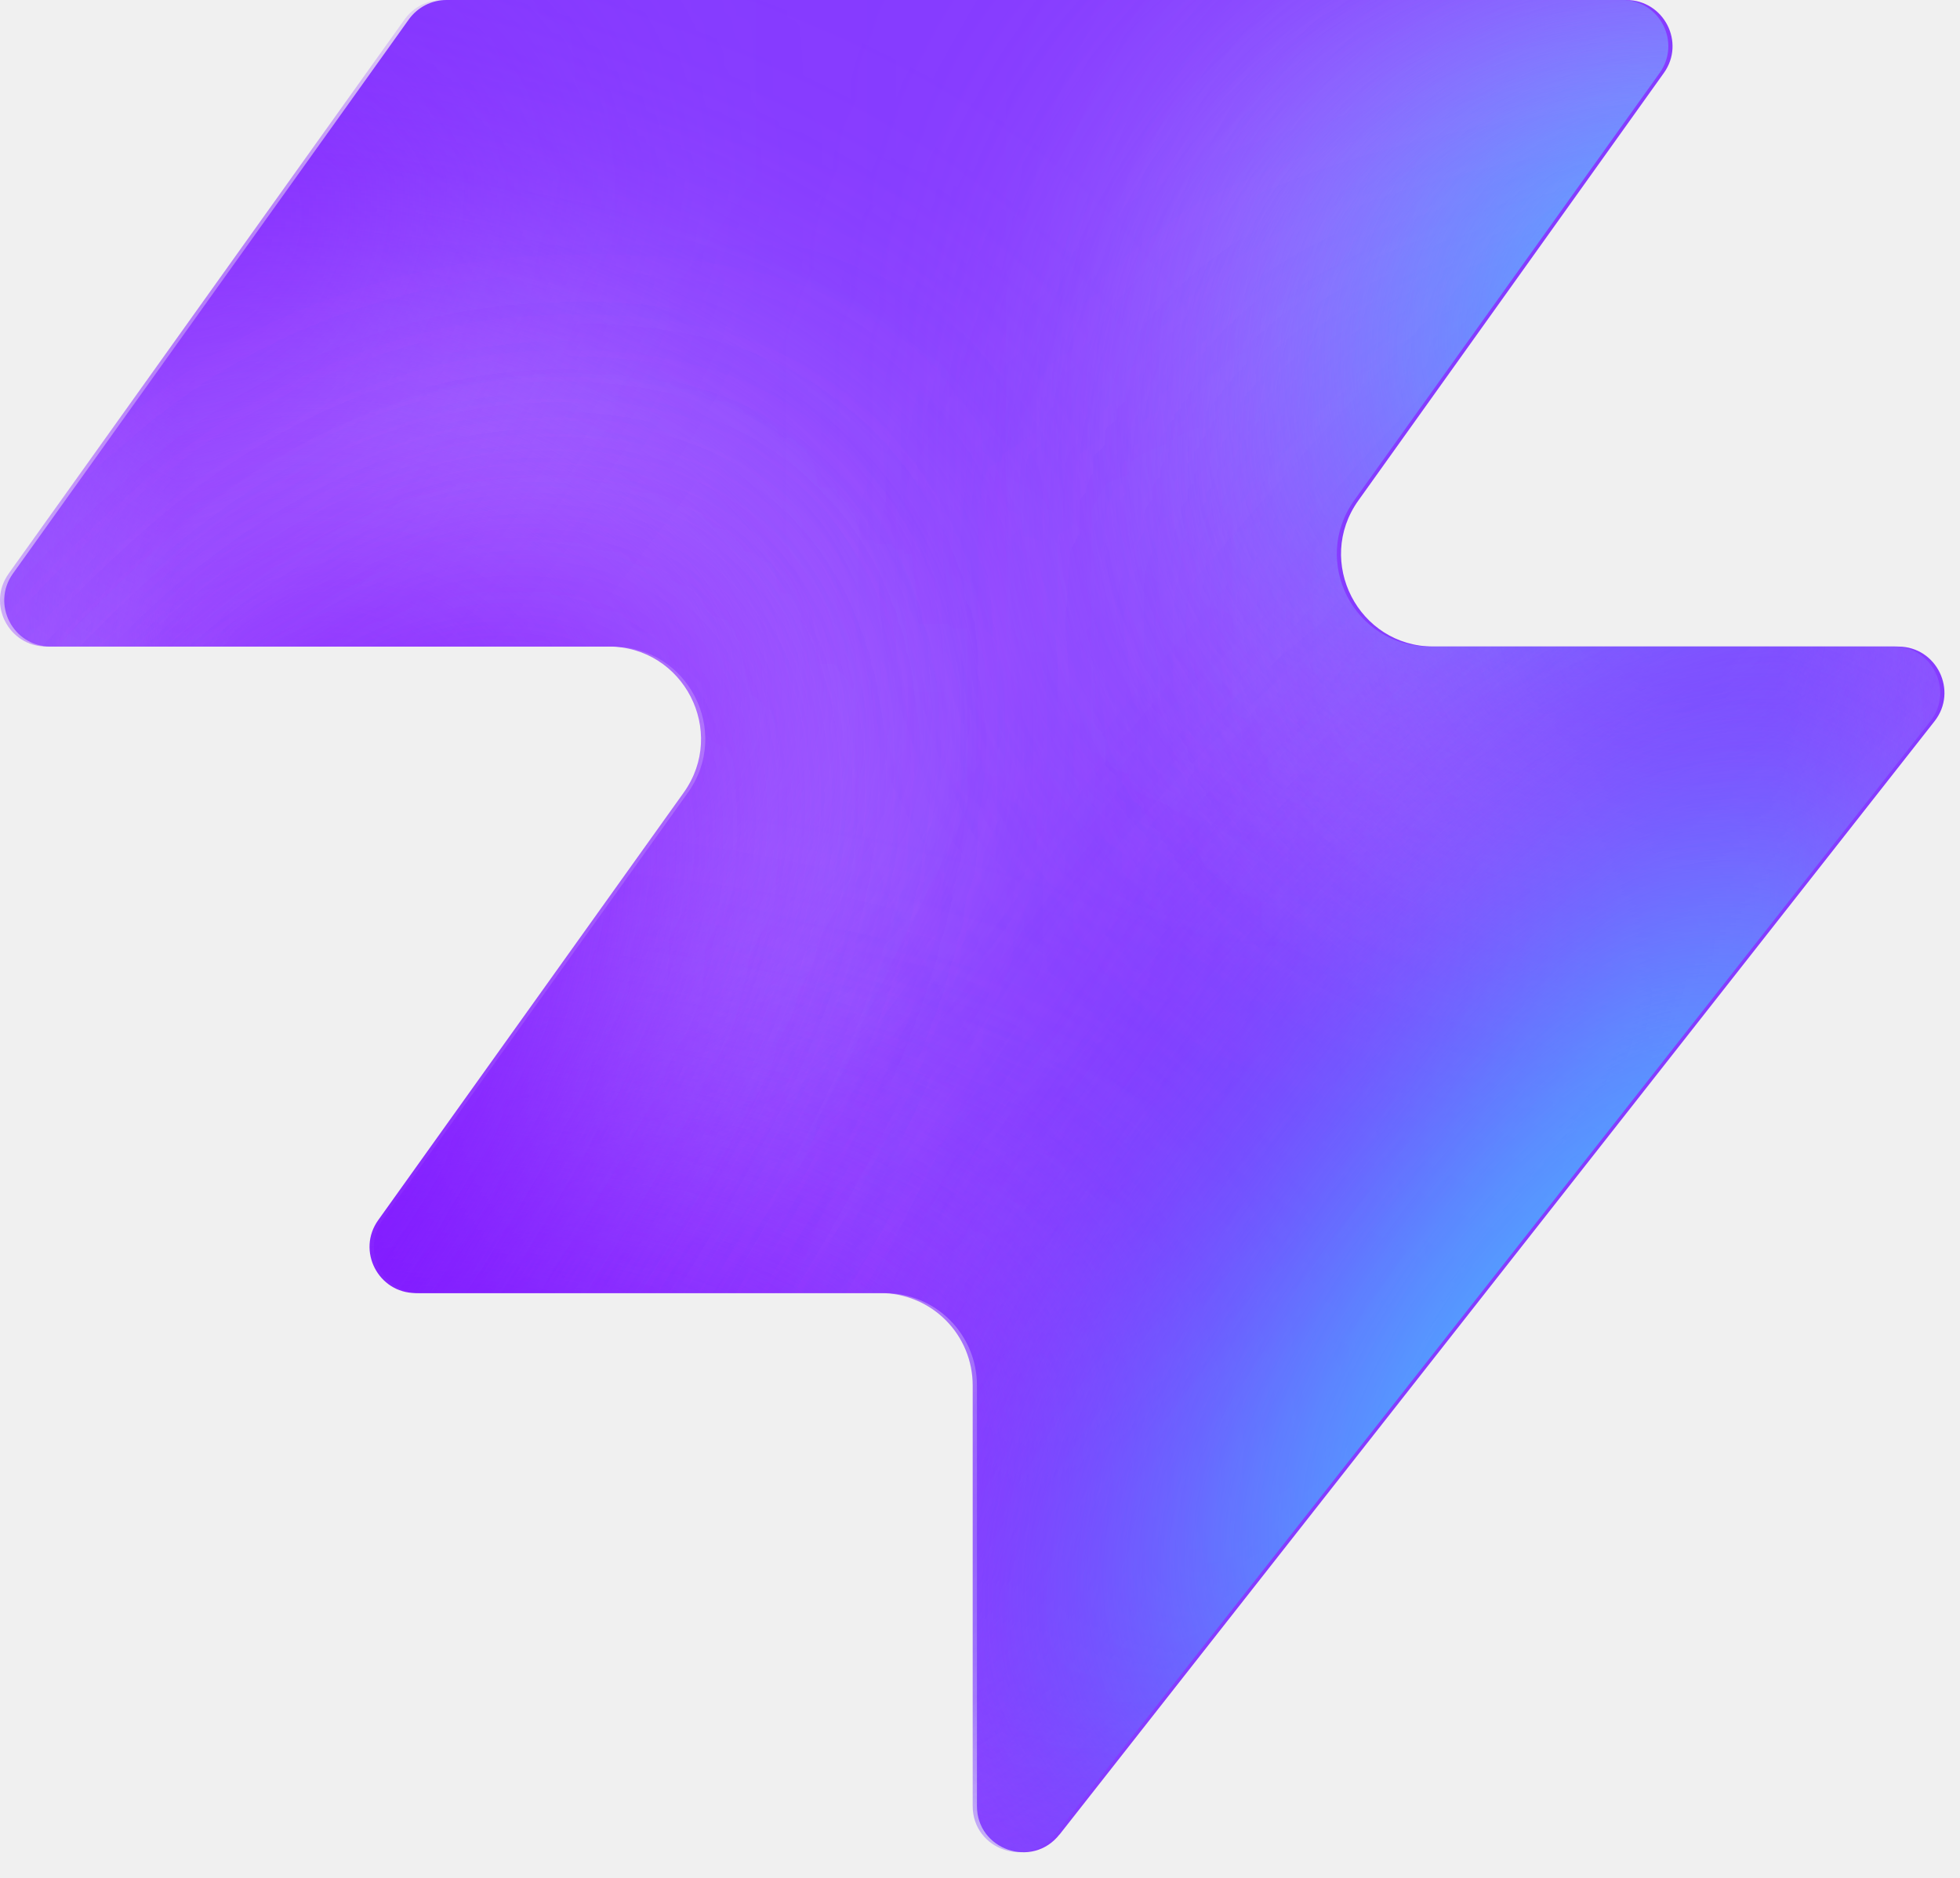
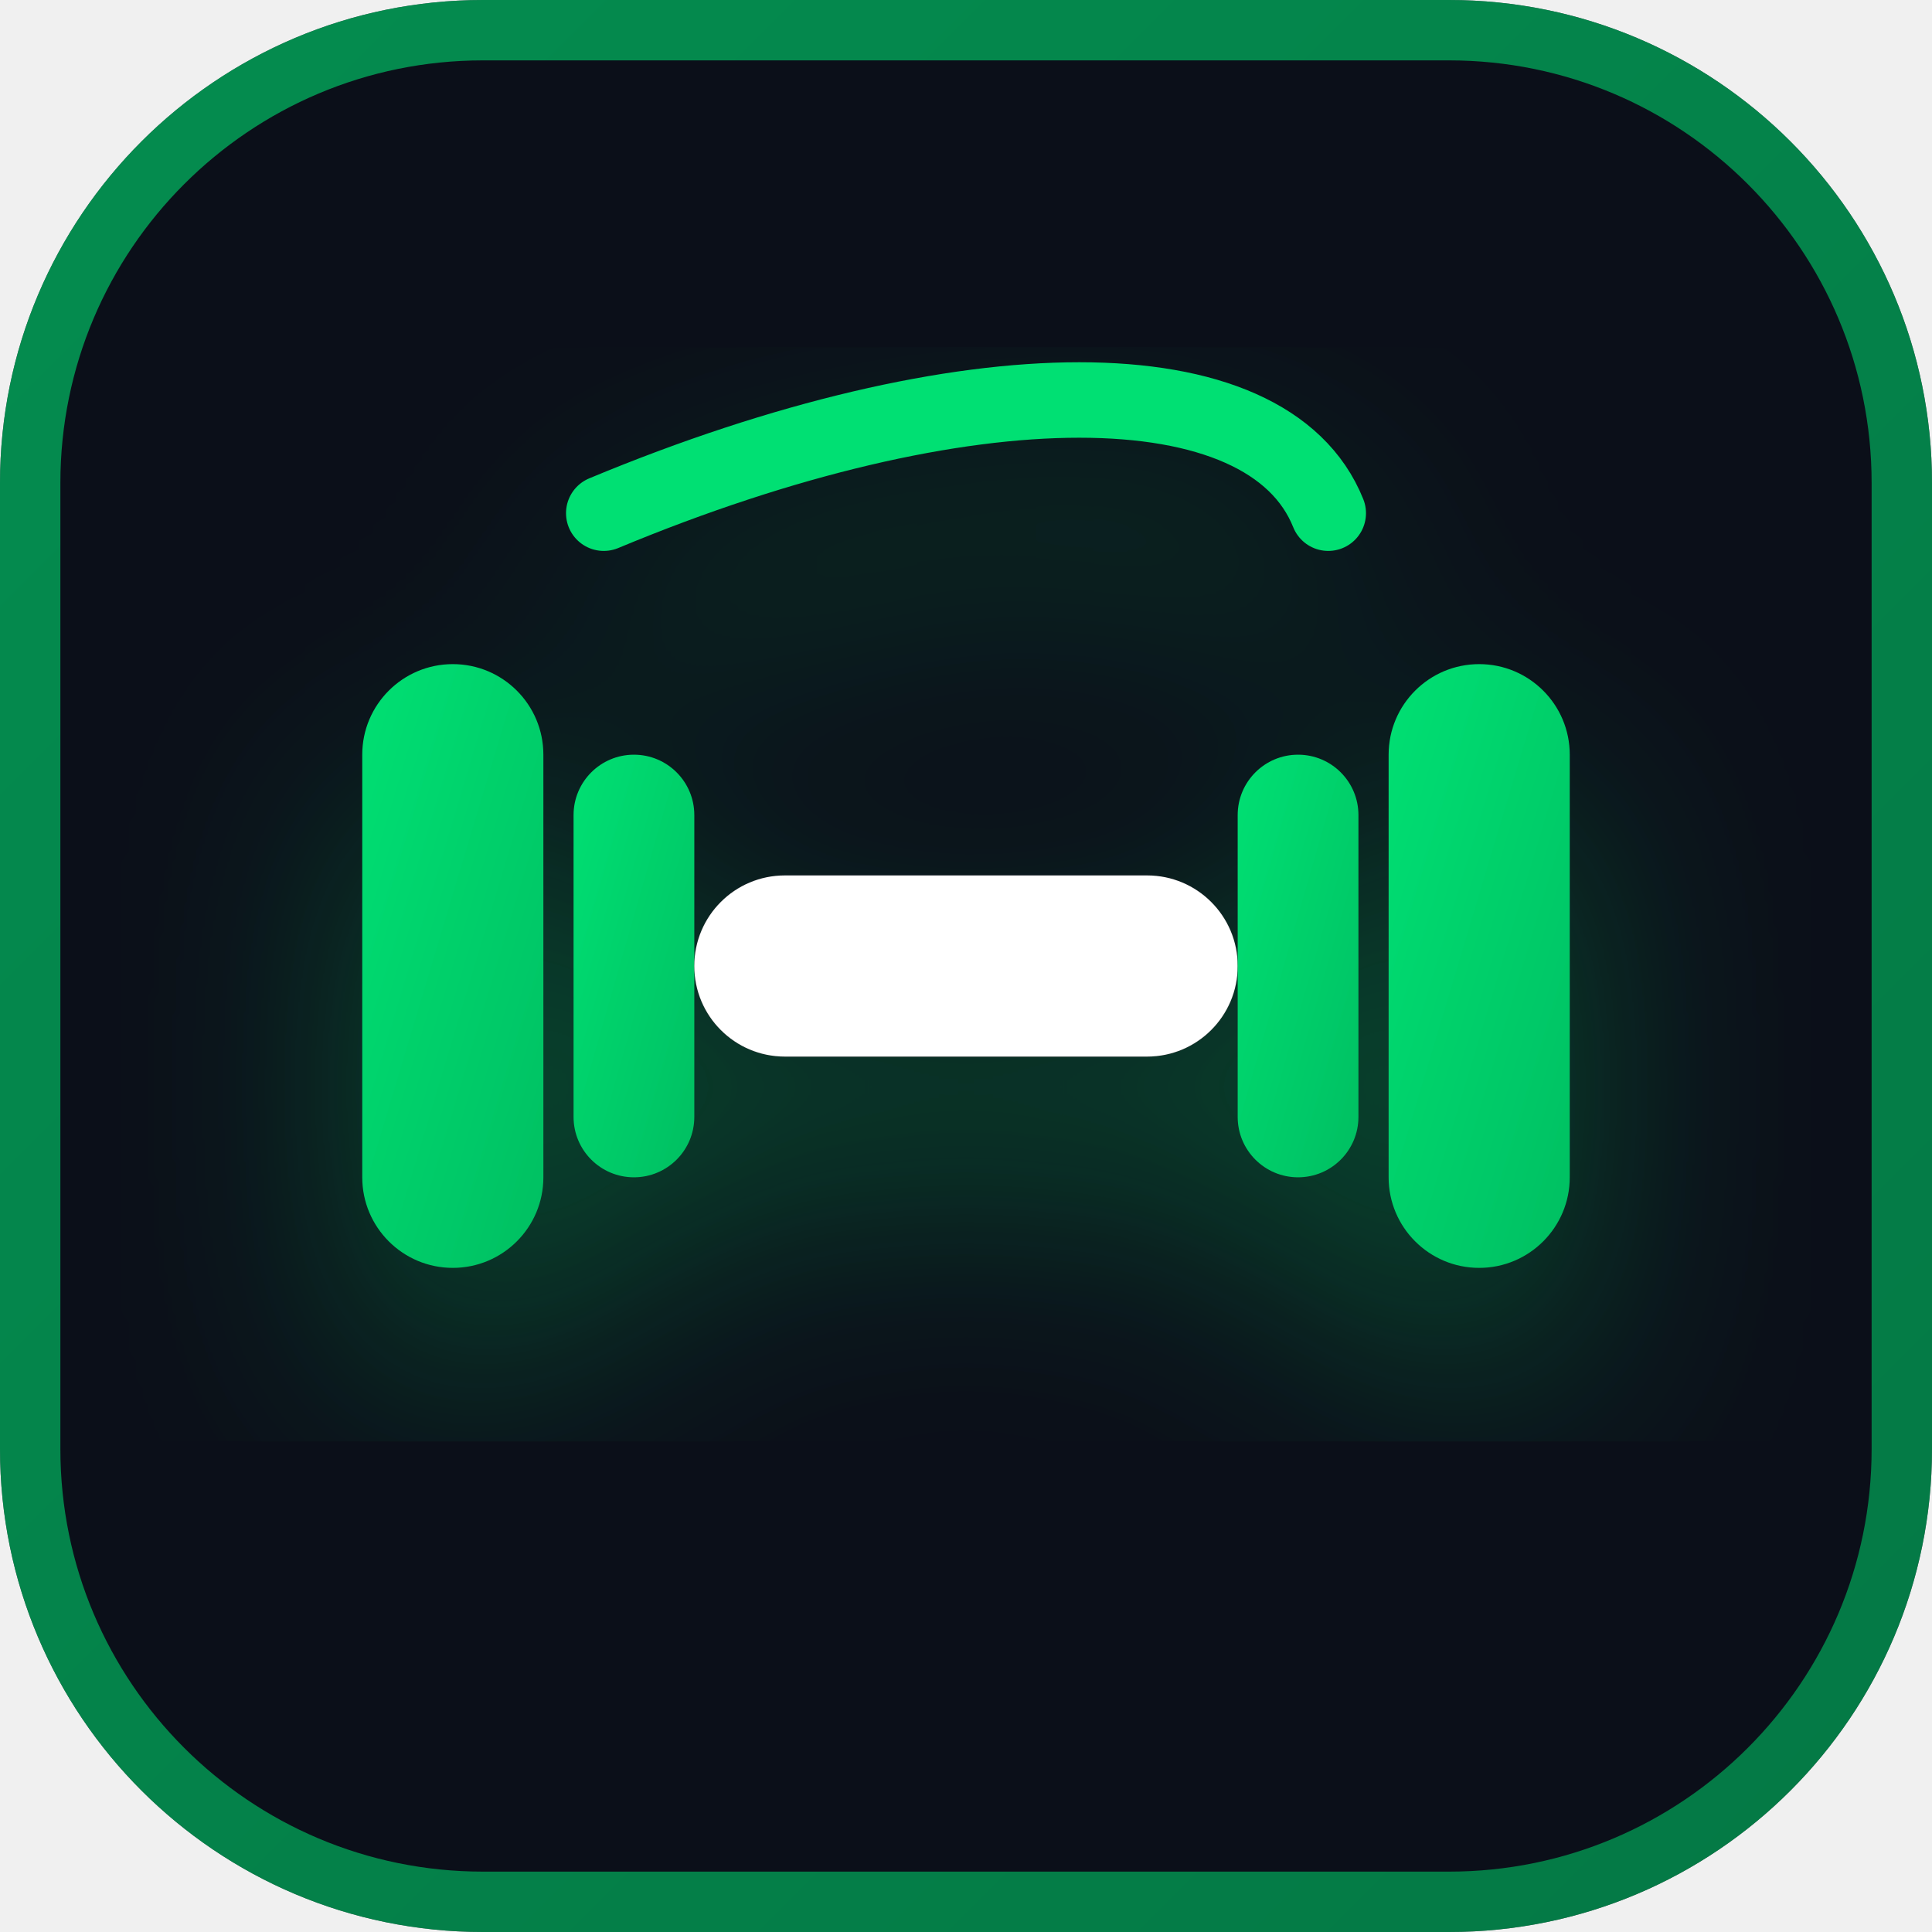
- <svg xmlns="http://www.w3.org/2000/svg" width="48" height="46" fill="none" viewBox="0 0 48 46">
-   <path fill="#863bff" d="M25.946 44.938c-.664.845-2.021.375-2.021-.698V33.937a2.26 2.26 0 0 0-2.262-2.262H10.287c-.92 0-1.456-1.04-.92-1.788l7.48-10.471c1.07-1.497 0-3.578-1.842-3.578H1.237c-.92 0-1.456-1.04-.92-1.788L10.013.474c.214-.297.556-.474.92-.474h28.894c.92 0 1.456 1.04.92 1.788l-7.48 10.471c-1.07 1.498 0 3.579 1.842 3.579h11.377c.943 0 1.473 1.088.89 1.83L25.947 44.94z" style="fill:#863bff;fill:color(display-p3 .525 .23 1);fill-opacity:1" />
-   <mask id="a" width="48" height="46" x="0" y="0" maskUnits="userSpaceOnUse" style="mask-type:alpha">
-     <path fill="#000" d="M25.842 44.938c-.664.844-2.021.375-2.021-.698V33.937a2.26 2.26 0 0 0-2.262-2.262H10.183c-.92 0-1.456-1.04-.92-1.788l7.48-10.471c1.07-1.498 0-3.579-1.842-3.579H1.133c-.92 0-1.456-1.04-.92-1.787L9.91.473c.214-.297.556-.474.92-.474h28.894c.92 0 1.456 1.04.92 1.788l-7.48 10.471c-1.07 1.498 0 3.578 1.842 3.578h11.377c.943 0 1.473 1.088.89 1.832L25.843 44.94z" style="fill:#000;fill-opacity:1" />
-   </mask>
-   <g mask="url(#a)">
-     <g filter="url(#b)">
-       <ellipse cx="5.508" cy="14.704" fill="#ede6ff" rx="5.508" ry="14.704" style="fill:#ede6ff;fill:color(display-p3 .927 .903 1);fill-opacity:1" transform="matrix(.00324 1 1 -.00324 -4.47 31.516)" />
-     </g>
-     <g filter="url(#c)">
-       <ellipse cx="10.399" cy="29.851" fill="#ede6ff" rx="10.399" ry="29.851" style="fill:#ede6ff;fill:color(display-p3 .927 .903 1);fill-opacity:1" transform="matrix(.00324 1 1 -.00324 -39.328 7.883)" />
-     </g>
-     <g filter="url(#d)">
-       <ellipse cx="5.508" cy="30.487" fill="#7e14ff" rx="5.508" ry="30.487" style="fill:#7e14ff;fill:color(display-p3 .492 .077 1);fill-opacity:1" transform="rotate(89.814 -25.913 -14.639)scale(1 -1)" />
-     </g>
-     <g filter="url(#e)">
-       <ellipse cx="5.508" cy="30.599" fill="#7e14ff" rx="5.508" ry="30.599" style="fill:#7e14ff;fill:color(display-p3 .492 .077 1);fill-opacity:1" transform="rotate(89.814 -32.644 -3.334)scale(1 -1)" />
-     </g>
-     <g filter="url(#f)">
-       <ellipse cx="5.508" cy="30.599" fill="#7e14ff" rx="5.508" ry="30.599" style="fill:#7e14ff;fill:color(display-p3 .492 .077 1);fill-opacity:1" transform="matrix(.00324 1 1 -.00324 -34.34 30.47)" />
-     </g>
-     <g filter="url(#g)">
-       <ellipse cx="14.072" cy="22.078" fill="#ede6ff" rx="14.072" ry="22.078" style="fill:#ede6ff;fill:color(display-p3 .927 .903 1);fill-opacity:1" transform="rotate(93.35 24.506 48.493)scale(-1 1)" />
-     </g>
-     <g filter="url(#h)">
-       <ellipse cx="3.47" cy="21.501" fill="#7e14ff" rx="3.47" ry="21.501" style="fill:#7e14ff;fill:color(display-p3 .492 .077 1);fill-opacity:1" transform="rotate(89.009 28.708 47.59)scale(-1 1)" />
-     </g>
-     <g filter="url(#i)">
-       <ellipse cx="3.47" cy="21.501" fill="#7e14ff" rx="3.47" ry="21.501" style="fill:#7e14ff;fill:color(display-p3 .492 .077 1);fill-opacity:1" transform="rotate(89.009 28.708 47.59)scale(-1 1)" />
-     </g>
-     <g filter="url(#j)">
-       <ellipse cx=".387" cy="8.972" fill="#7e14ff" rx="4.407" ry="29.108" style="fill:#7e14ff;fill:color(display-p3 .492 .077 1);fill-opacity:1" transform="rotate(39.51 .387 8.972)" />
-     </g>
-     <g filter="url(#k)">
-       <ellipse cx="47.523" cy="-6.092" fill="#7e14ff" rx="4.407" ry="29.108" style="fill:#7e14ff;fill:color(display-p3 .492 .077 1);fill-opacity:1" transform="rotate(37.892 47.523 -6.092)" />
-     </g>
-     <g filter="url(#l)">
-       <ellipse cx="41.412" cy="6.333" fill="#47bfff" rx="5.971" ry="9.665" style="fill:#47bfff;fill:color(display-p3 .28 .748 1);fill-opacity:1" transform="rotate(37.892 41.412 6.333)" />
-     </g>
-     <g filter="url(#m)">
-       <ellipse cx="-1.879" cy="38.332" fill="#7e14ff" rx="4.407" ry="29.108" style="fill:#7e14ff;fill:color(display-p3 .492 .077 1);fill-opacity:1" transform="rotate(37.892 -1.88 38.332)" />
-     </g>
-     <g filter="url(#n)">
-       <ellipse cx="-1.879" cy="38.332" fill="#7e14ff" rx="4.407" ry="29.108" style="fill:#7e14ff;fill:color(display-p3 .492 .077 1);fill-opacity:1" transform="rotate(37.892 -1.88 38.332)" />
-     </g>
-     <g filter="url(#o)">
-       <ellipse cx="35.651" cy="29.907" fill="#7e14ff" rx="4.407" ry="29.108" style="fill:#7e14ff;fill:color(display-p3 .492 .077 1);fill-opacity:1" transform="rotate(37.892 35.651 29.907)" />
-     </g>
-     <g filter="url(#p)">
-       <ellipse cx="38.418" cy="32.4" fill="#47bfff" rx="5.971" ry="15.297" style="fill:#47bfff;fill:color(display-p3 .28 .748 1);fill-opacity:1" transform="rotate(37.892 38.418 32.4)" />
-     </g>
-   </g>
+ <svg xmlns="http://www.w3.org/2000/svg" viewBox="0 0 64 64" fill="none">
  <defs>
-     <filter id="b" width="60.045" height="41.654" x="-19.77" y="16.149" color-interpolation-filters="sRGB" filterUnits="userSpaceOnUse">
-       <feFlood flood-opacity="0" result="BackgroundImageFix" />
-       <feBlend in="SourceGraphic" in2="BackgroundImageFix" result="shape" />
-       <feGaussianBlur result="effect1_foregroundBlur_2002_17158" stdDeviation="7.659" />
-     </filter>
-     <filter id="c" width="90.34" height="51.437" x="-54.613" y="-7.533" color-interpolation-filters="sRGB" filterUnits="userSpaceOnUse">
-       <feFlood flood-opacity="0" result="BackgroundImageFix" />
-       <feBlend in="SourceGraphic" in2="BackgroundImageFix" result="shape" />
-       <feGaussianBlur result="effect1_foregroundBlur_2002_17158" stdDeviation="7.659" />
-     </filter>
-     <filter id="d" width="79.355" height="29.4" x="-49.64" y="2.03" color-interpolation-filters="sRGB" filterUnits="userSpaceOnUse">
-       <feFlood flood-opacity="0" result="BackgroundImageFix" />
-       <feBlend in="SourceGraphic" in2="BackgroundImageFix" result="shape" />
-       <feGaussianBlur result="effect1_foregroundBlur_2002_17158" stdDeviation="4.596" />
-     </filter>
-     <filter id="e" width="79.579" height="29.4" x="-45.045" y="20.029" color-interpolation-filters="sRGB" filterUnits="userSpaceOnUse">
-       <feFlood flood-opacity="0" result="BackgroundImageFix" />
-       <feBlend in="SourceGraphic" in2="BackgroundImageFix" result="shape" />
-       <feGaussianBlur result="effect1_foregroundBlur_2002_17158" stdDeviation="4.596" />
-     </filter>
-     <filter id="f" width="79.579" height="29.4" x="-43.513" y="21.178" color-interpolation-filters="sRGB" filterUnits="userSpaceOnUse">
-       <feFlood flood-opacity="0" result="BackgroundImageFix" />
-       <feBlend in="SourceGraphic" in2="BackgroundImageFix" result="shape" />
-       <feGaussianBlur result="effect1_foregroundBlur_2002_17158" stdDeviation="4.596" />
-     </filter>
-     <filter id="g" width="74.749" height="58.852" x="15.756" y="-17.901" color-interpolation-filters="sRGB" filterUnits="userSpaceOnUse">
-       <feFlood flood-opacity="0" result="BackgroundImageFix" />
-       <feBlend in="SourceGraphic" in2="BackgroundImageFix" result="shape" />
-       <feGaussianBlur result="effect1_foregroundBlur_2002_17158" stdDeviation="7.659" />
-     </filter>
-     <filter id="h" width="61.377" height="25.362" x="23.548" y="2.284" color-interpolation-filters="sRGB" filterUnits="userSpaceOnUse">
-       <feFlood flood-opacity="0" result="BackgroundImageFix" />
-       <feBlend in="SourceGraphic" in2="BackgroundImageFix" result="shape" />
-       <feGaussianBlur result="effect1_foregroundBlur_2002_17158" stdDeviation="4.596" />
-     </filter>
-     <filter id="i" width="61.377" height="25.362" x="23.548" y="2.284" color-interpolation-filters="sRGB" filterUnits="userSpaceOnUse">
-       <feFlood flood-opacity="0" result="BackgroundImageFix" />
-       <feBlend in="SourceGraphic" in2="BackgroundImageFix" result="shape" />
-       <feGaussianBlur result="effect1_foregroundBlur_2002_17158" stdDeviation="4.596" />
-     </filter>
-     <filter id="j" width="56.045" height="63.649" x="-27.636" y="-22.853" color-interpolation-filters="sRGB" filterUnits="userSpaceOnUse">
-       <feFlood flood-opacity="0" result="BackgroundImageFix" />
-       <feBlend in="SourceGraphic" in2="BackgroundImageFix" result="shape" />
-       <feGaussianBlur result="effect1_foregroundBlur_2002_17158" stdDeviation="4.596" />
-     </filter>
-     <filter id="k" width="54.814" height="64.646" x="20.116" y="-38.415" color-interpolation-filters="sRGB" filterUnits="userSpaceOnUse">
-       <feFlood flood-opacity="0" result="BackgroundImageFix" />
-       <feBlend in="SourceGraphic" in2="BackgroundImageFix" result="shape" />
-       <feGaussianBlur result="effect1_foregroundBlur_2002_17158" stdDeviation="4.596" />
-     </filter>
-     <filter id="l" width="33.541" height="35.313" x="24.641" y="-11.323" color-interpolation-filters="sRGB" filterUnits="userSpaceOnUse">
-       <feFlood flood-opacity="0" result="BackgroundImageFix" />
-       <feBlend in="SourceGraphic" in2="BackgroundImageFix" result="shape" />
-       <feGaussianBlur result="effect1_foregroundBlur_2002_17158" stdDeviation="4.596" />
-     </filter>
-     <filter id="m" width="54.814" height="64.646" x="-29.286" y="6.009" color-interpolation-filters="sRGB" filterUnits="userSpaceOnUse">
-       <feFlood flood-opacity="0" result="BackgroundImageFix" />
-       <feBlend in="SourceGraphic" in2="BackgroundImageFix" result="shape" />
-       <feGaussianBlur result="effect1_foregroundBlur_2002_17158" stdDeviation="4.596" />
-     </filter>
-     <filter id="n" width="54.814" height="64.646" x="-29.286" y="6.009" color-interpolation-filters="sRGB" filterUnits="userSpaceOnUse">
-       <feFlood flood-opacity="0" result="BackgroundImageFix" />
-       <feBlend in="SourceGraphic" in2="BackgroundImageFix" result="shape" />
-       <feGaussianBlur result="effect1_foregroundBlur_2002_17158" stdDeviation="4.596" />
-     </filter>
-     <filter id="o" width="54.814" height="64.646" x="8.244" y="-2.416" color-interpolation-filters="sRGB" filterUnits="userSpaceOnUse">
-       <feFlood flood-opacity="0" result="BackgroundImageFix" />
-       <feBlend in="SourceGraphic" in2="BackgroundImageFix" result="shape" />
-       <feGaussianBlur result="effect1_foregroundBlur_2002_17158" stdDeviation="4.596" />
-     </filter>
-     <filter id="p" width="39.409" height="43.623" x="18.713" y="10.588" color-interpolation-filters="sRGB" filterUnits="userSpaceOnUse">
-       <feFlood flood-opacity="0" result="BackgroundImageFix" />
-       <feBlend in="SourceGraphic" in2="BackgroundImageFix" result="shape" />
-       <feGaussianBlur result="effect1_foregroundBlur_2002_17158" stdDeviation="4.596" />
+     <linearGradient id="gymGlow" x1="0%" y1="0%" x2="100%" y2="100%">
+       <stop offset="0%" stop-color="#00E073" />
+       <stop offset="100%" stop-color="#00BF62" />
+     </linearGradient>
+     <filter id="shadow" x="-20%" y="-20%" width="140%" height="140%">
+       <feDropShadow dx="0" dy="4" stdDeviation="4" flood-color="#00BF62" flood-opacity="0.35" />
    </filter>
  </defs>
+   <rect width="64" height="64" rx="16" fill="#0B0F19" />
+   <rect x="1" y="1" width="62" height="62" rx="15" stroke="url(#gymGlow)" stroke-width="2" stroke-opacity="0.6" />
+   <g filter="url(#shadow)" transform="translate(10, 10)">
+     <rect x="2" y="12" width="6" height="20" rx="3" fill="url(#gymGlow)" />
+     <rect x="9" y="15" width="4" height="14" rx="2" fill="url(#gymGlow)" />
+     <rect x="13" y="19" width="18" height="6" rx="3" fill="#FFFFFF" />
+     <rect x="31" y="15" width="4" height="14" rx="2" fill="url(#gymGlow)" />
+     <rect x="36" y="12" width="6" height="20" rx="3" fill="url(#gymGlow)" />
+     <path d="M 10 7 C 22 2, 32 2, 34 7" stroke="#00E073" stroke-width="2.5" stroke-linecap="round" />
+   </g>
</svg>
